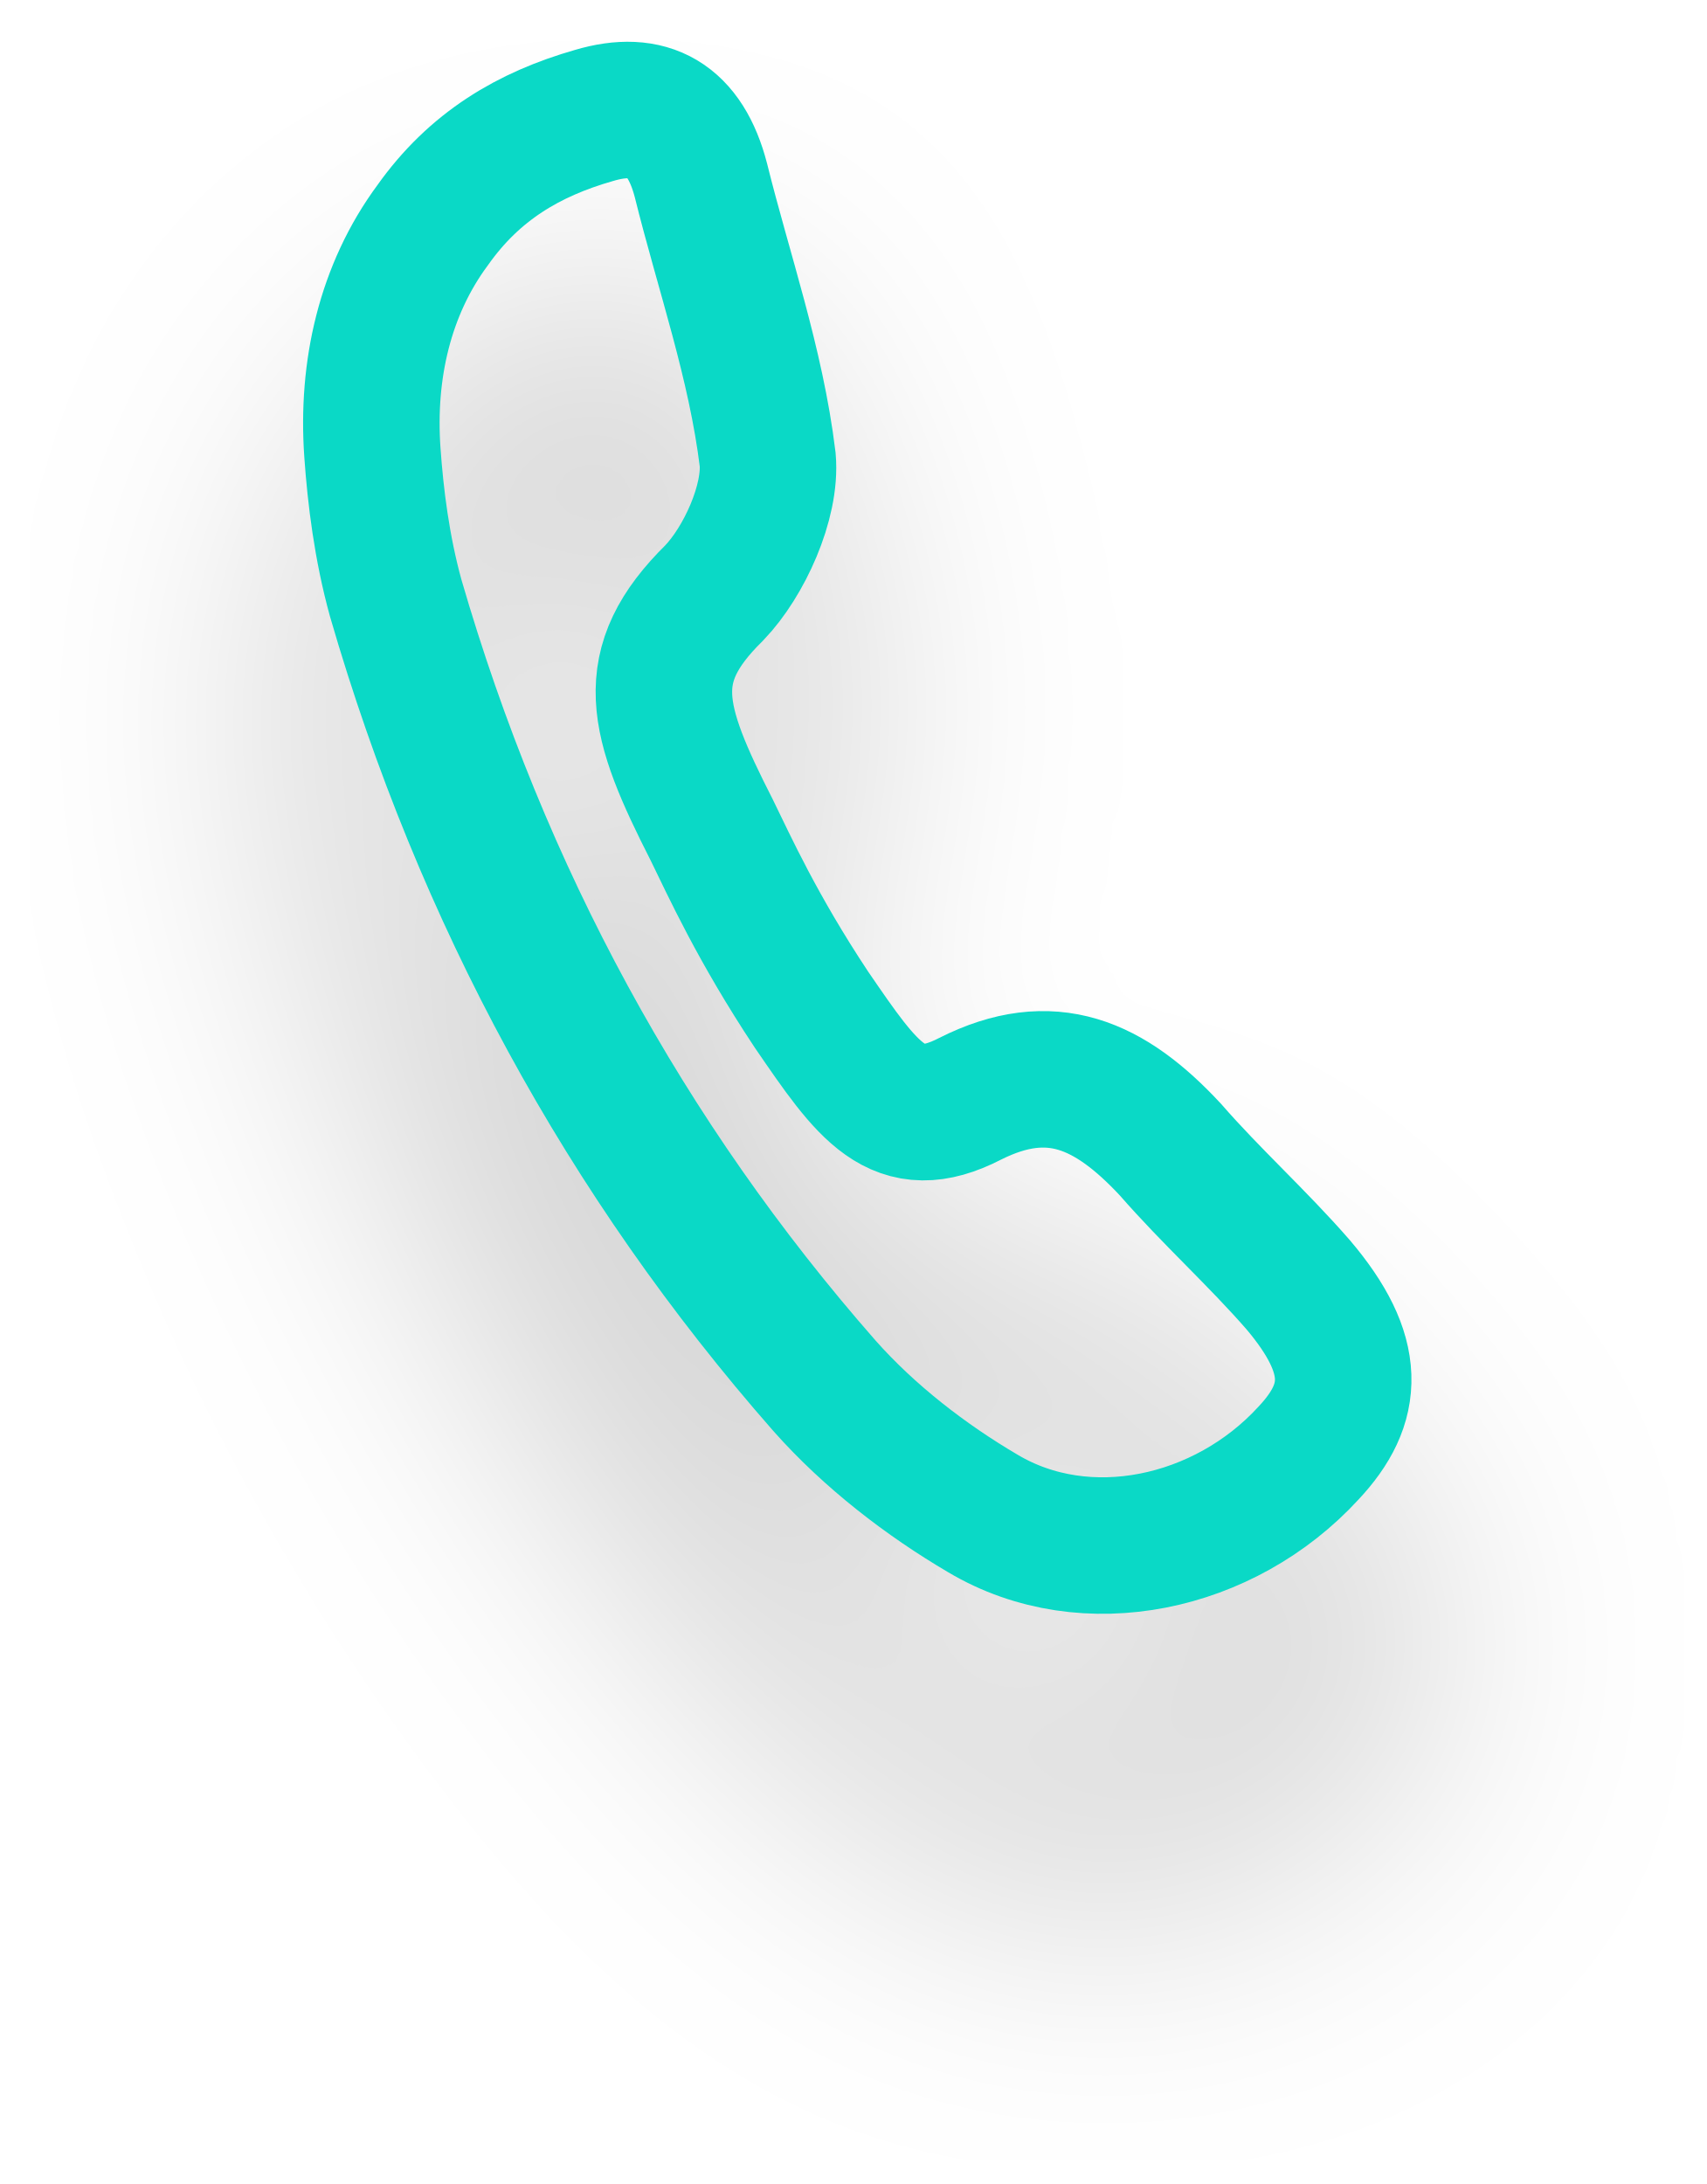
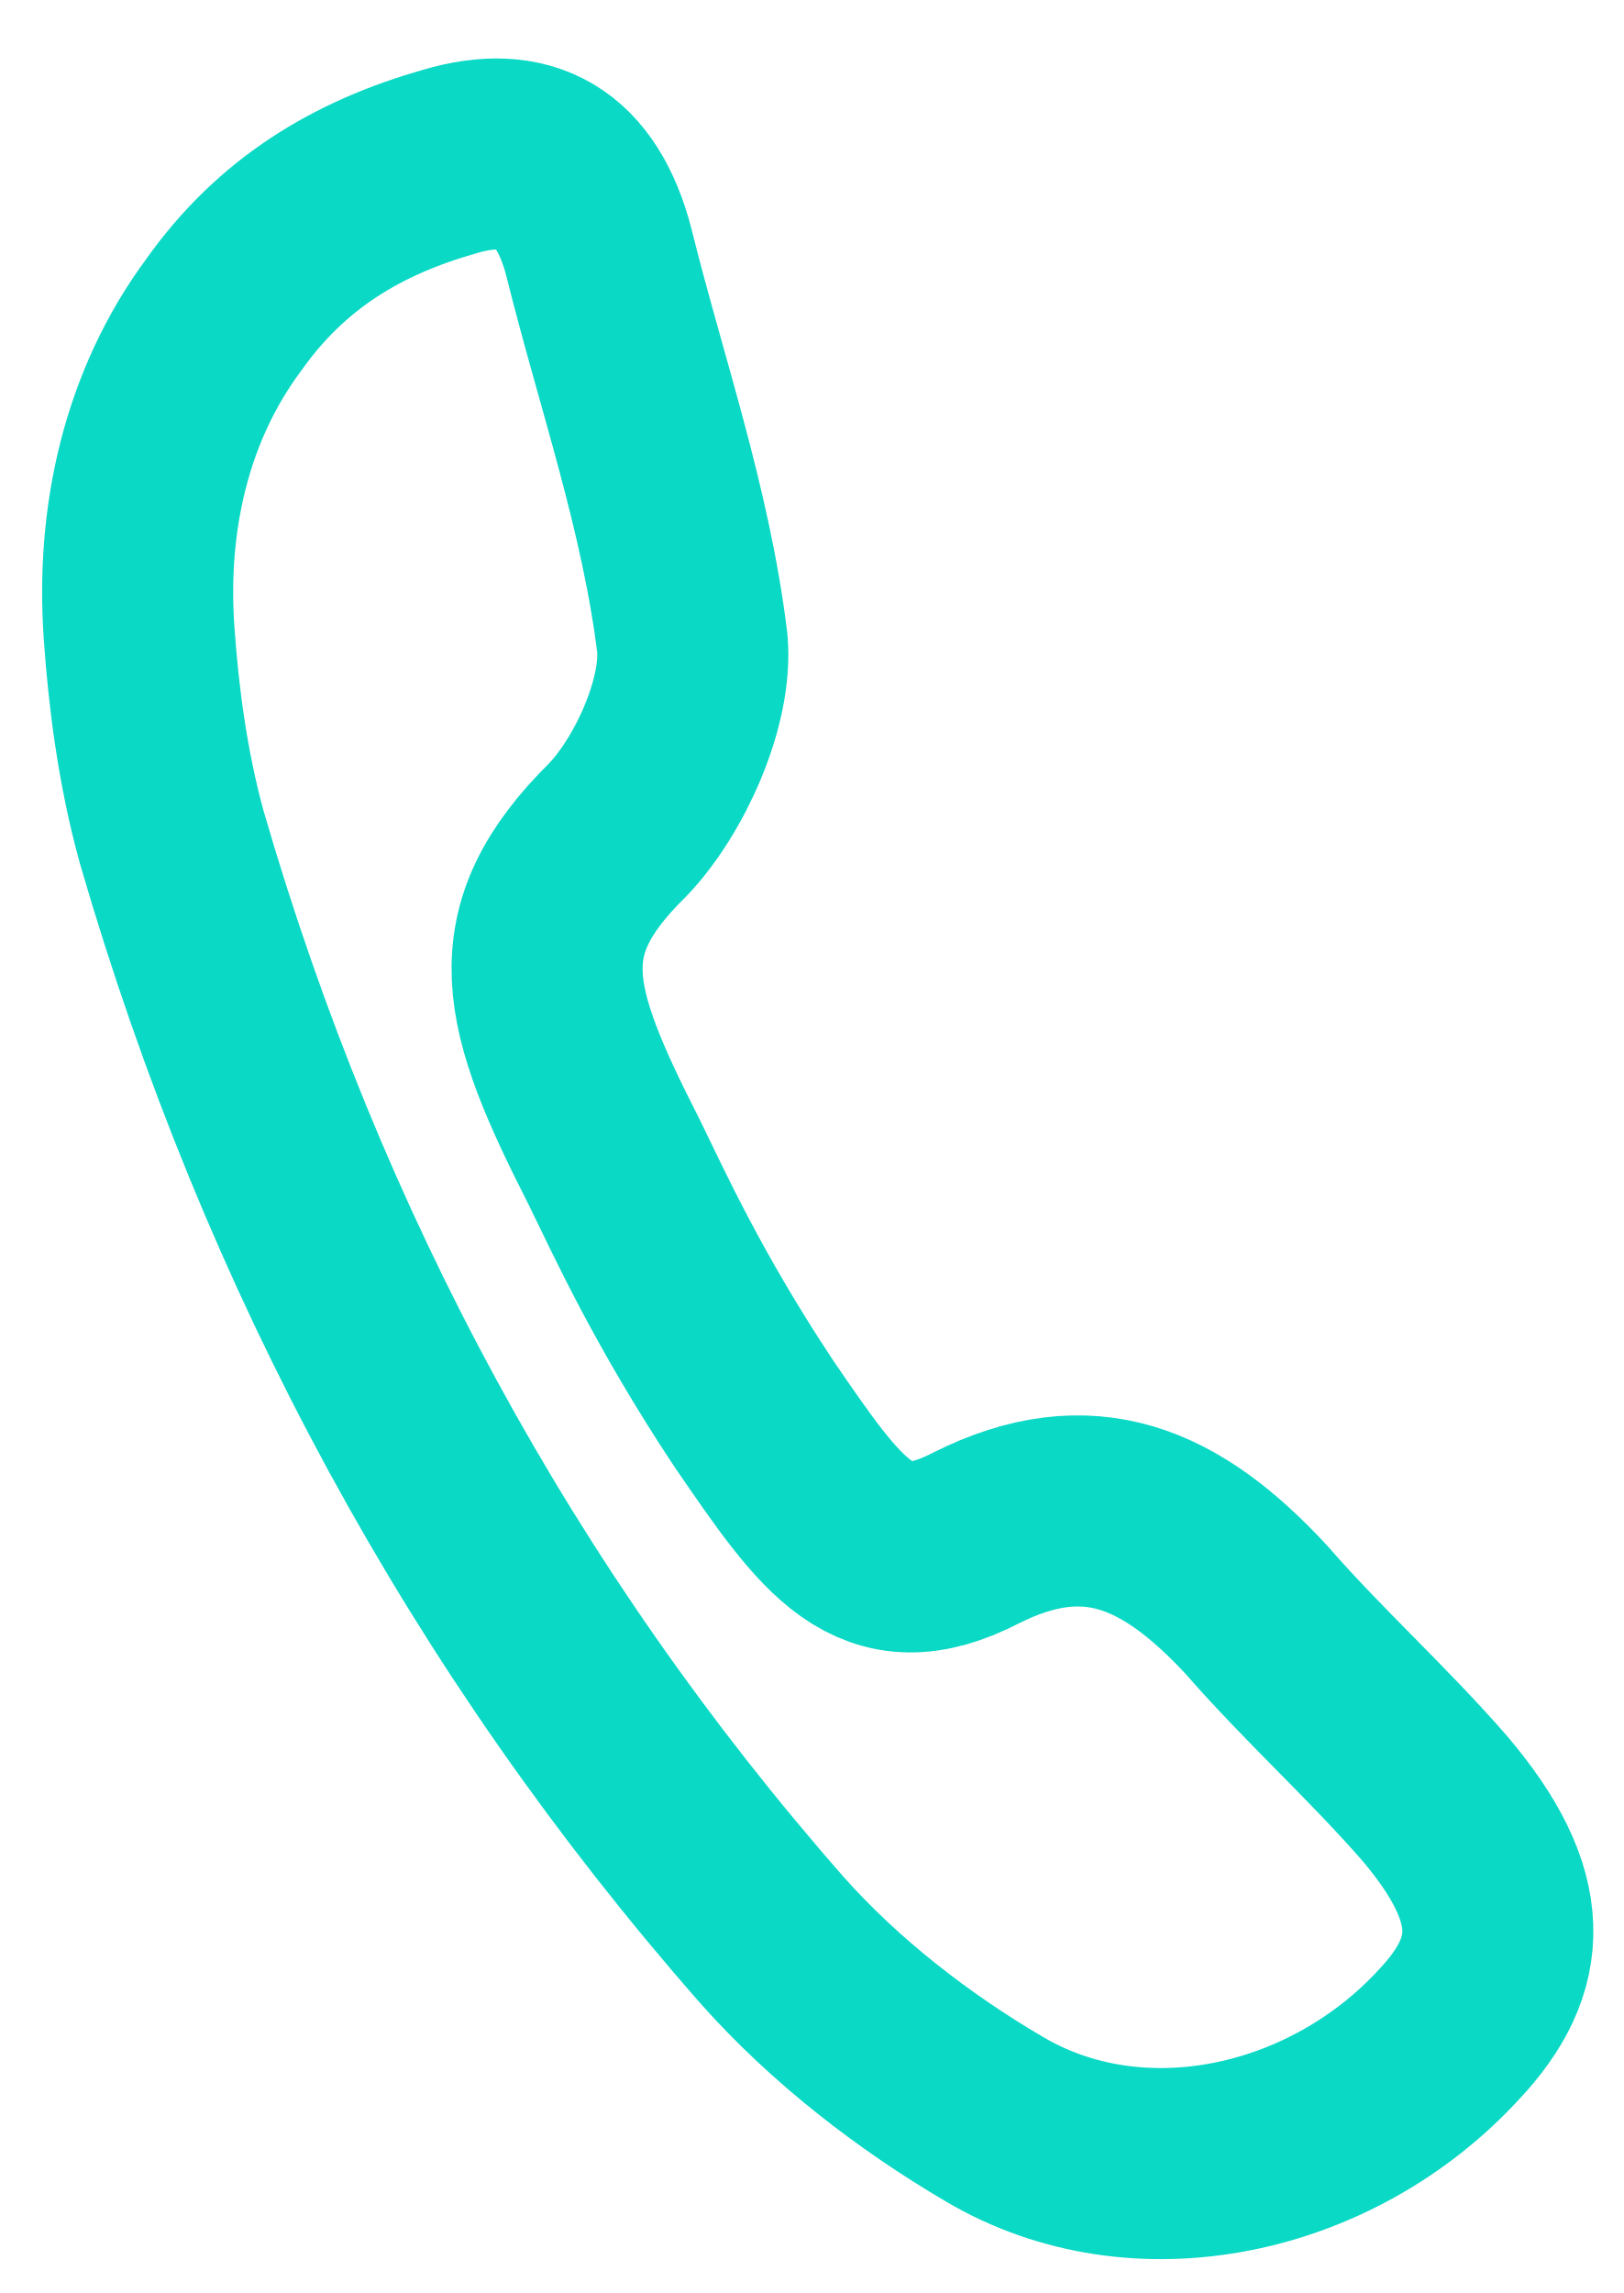
- <svg xmlns="http://www.w3.org/2000/svg" width="25" height="32" viewBox="0 0 25 32" fill="none">
-   <g filter="url(#filter0_d)">
-     <path d="M5.456 6.624C5.372 5.426 5.638 4.246 6.341 3.297C6.951 2.436 7.745 1.966 8.703 1.692C9.509 1.452 10.037 1.746 10.27 2.642C10.602 3.982 11.076 5.322 11.248 6.734C11.303 7.355 10.901 8.233 10.466 8.686C9.376 9.759 9.603 10.54 10.43 12.164C10.687 12.688 11.094 13.593 11.889 14.792C12.716 15.999 13.154 16.647 14.217 16.098C15.398 15.504 16.258 15.886 17.149 16.844C17.753 17.537 18.418 18.132 19.021 18.824C19.894 19.854 19.855 20.564 19.172 21.291C17.943 22.631 15.914 23.074 14.404 22.177C13.571 21.688 12.74 21.049 12.079 20.303C9.165 16.983 7.063 13.121 5.798 8.763C5.595 8.027 5.502 7.281 5.456 6.624Z" stroke="#0AD9C6" stroke-width="2" stroke-miterlimit="10" />
-   </g>
-   <defs>
-     <filter id="filter0_d" x="0.444" y="0.609" width="24.234" height="31.041" filterUnits="userSpaceOnUse" color-interpolation-filters="sRGB">
-       <feFlood flood-opacity="0" result="BackgroundImageFix" />
-       <feColorMatrix in="SourceAlpha" type="matrix" values="0 0 0 0 0 0 0 0 0 0 0 0 0 0 0 0 0 0 127 0" />
-       <feOffset dy="4" />
-       <feGaussianBlur stdDeviation="2" />
-       <feColorMatrix type="matrix" values="0 0 0 0 0 0 0 0 0 0 0 0 0 0 0 0 0 0 0.25 0" />
-       <feBlend mode="normal" in2="BackgroundImageFix" result="effect1_dropShadow" />
-       <feBlend mode="normal" in="SourceGraphic" in2="effect1_dropShadow" result="shape" />
-     </filter>
-   </defs>
+ <svg xmlns="http://www.w3.org/2000/svg" width="17" height="24" viewBox="0 0 17 24" fill="none">
+   <path d="M1.456 6.624C1.372 5.426 1.638 4.246 2.341 3.297C2.951 2.436 3.745 1.966 4.703 1.692C5.509 1.452 6.037 1.746 6.27 2.642C6.602 3.982 7.076 5.322 7.248 6.734C7.303 7.355 6.901 8.233 6.466 8.686C5.376 9.759 5.603 10.54 6.43 12.164C6.687 12.688 7.094 13.593 7.889 14.792C8.716 15.999 9.154 16.647 10.217 16.098C11.398 15.504 12.258 15.886 13.149 16.844C13.753 17.537 14.418 18.132 15.021 18.824C15.894 19.854 15.855 20.564 15.172 21.291C13.943 22.631 11.914 23.074 10.404 22.177C9.571 21.688 8.74 21.049 8.079 20.303C5.165 16.983 3.063 13.121 1.798 8.763C1.595 8.027 1.502 7.281 1.456 6.624Z" stroke="#0AD9C6" stroke-width="2" stroke-miterlimit="10" />
</svg>
